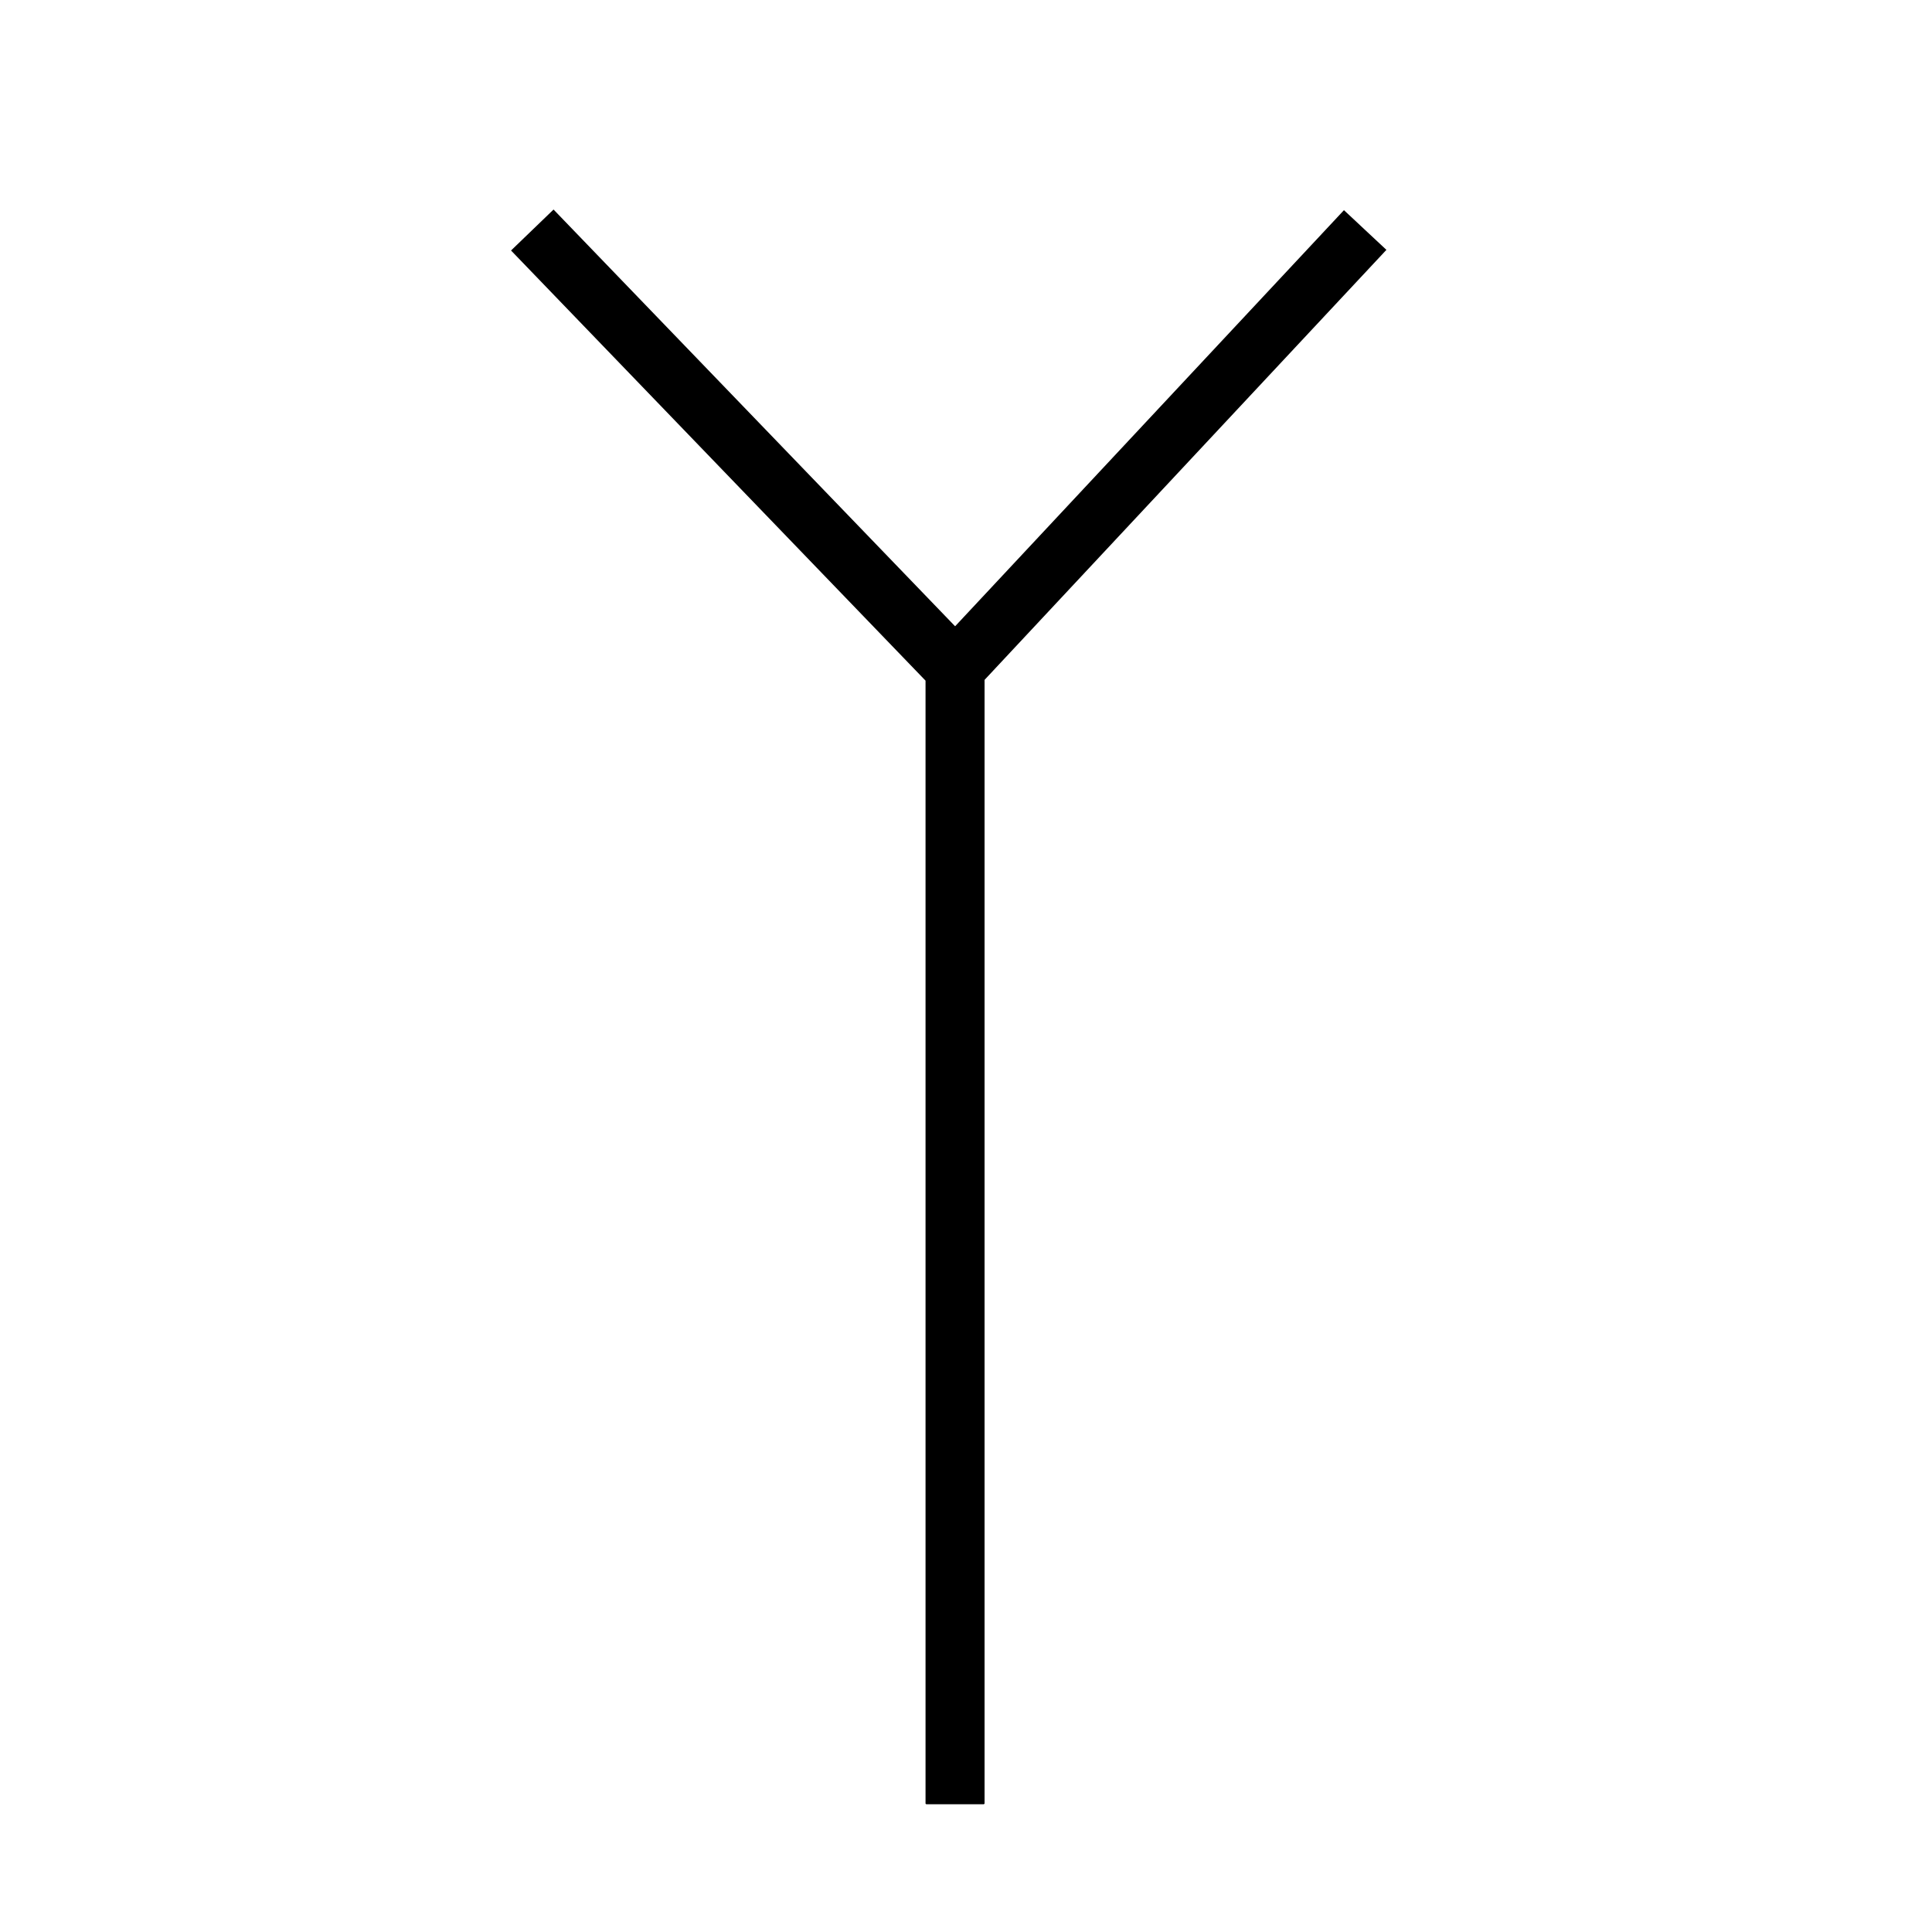
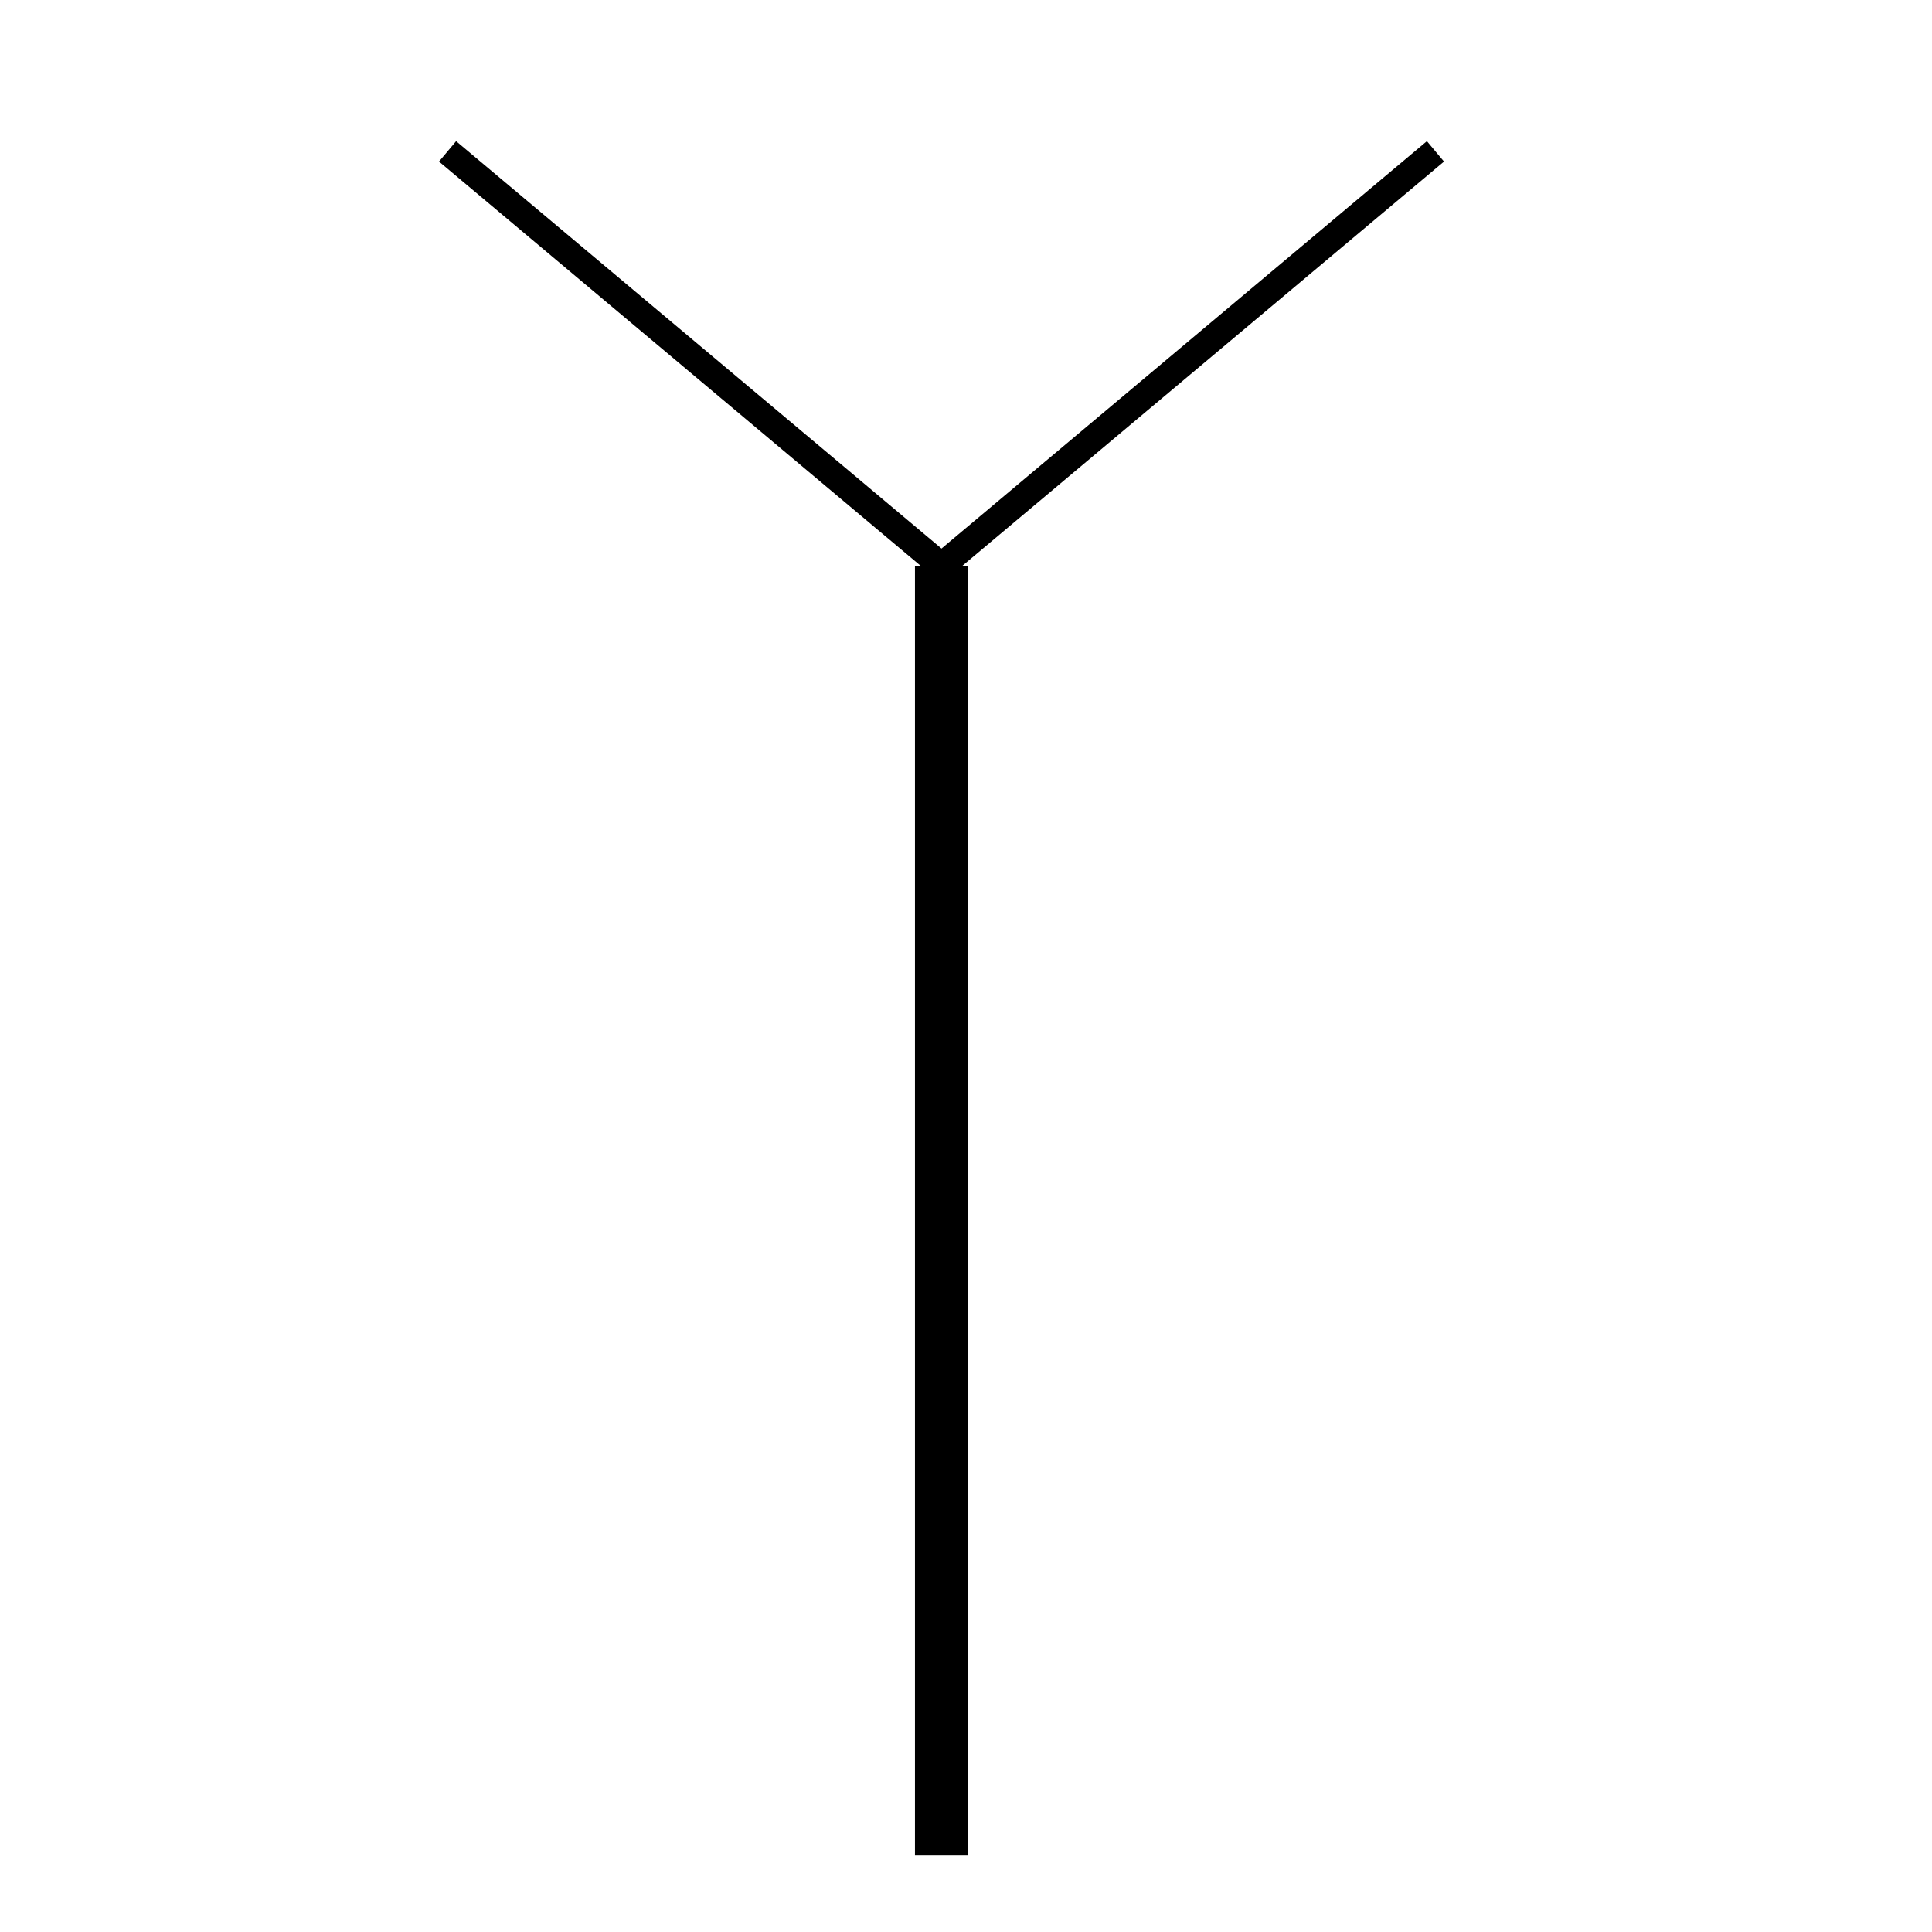
<svg xmlns="http://www.w3.org/2000/svg" width="48" height="48" viewBox="0 0 12.7 12.7" version="1.1" id="svg8">
  <defs id="defs2" />
  <g id="layer1" transform="translate(0,-284.3)">
-     <path style="fill:none;stroke:#000000;stroke-width:0.382px;stroke-linecap:butt;stroke-linejoin:miter;stroke-opacity:1" d="m 6.278,296.16 v -7.463 l 2.696,-2.885" id="path4518" />
-     <path id="path4522" d="m 6.278,296.157 v -7.461 L 3.499,285.812" style="fill:none;stroke:#000000;stroke-width:0.388px;stroke-linecap:butt;stroke-linejoin:miter;stroke-opacity:1" />
+     <path style="fill:none;stroke:#000000;stroke-width:0.349px;stroke-linecap:butt;stroke-linejoin:miter;stroke-opacity:1" d="m 6.189,296.498 v -8.478" id="path817" />
+     <path id="path819" d="m 6.189,288.02 3.247,-2.725" style="fill:none;stroke:#000000;stroke-width:0.175px;stroke-linecap:butt;stroke-linejoin:miter;stroke-opacity:1" />
+     <path style="fill:none;stroke:#000000;stroke-width:0.175px;stroke-linecap:butt;stroke-linejoin:miter;stroke-opacity:1" d="M 6.189,288.02 2.942,285.295" id="path821" />
  </g>
</svg>
